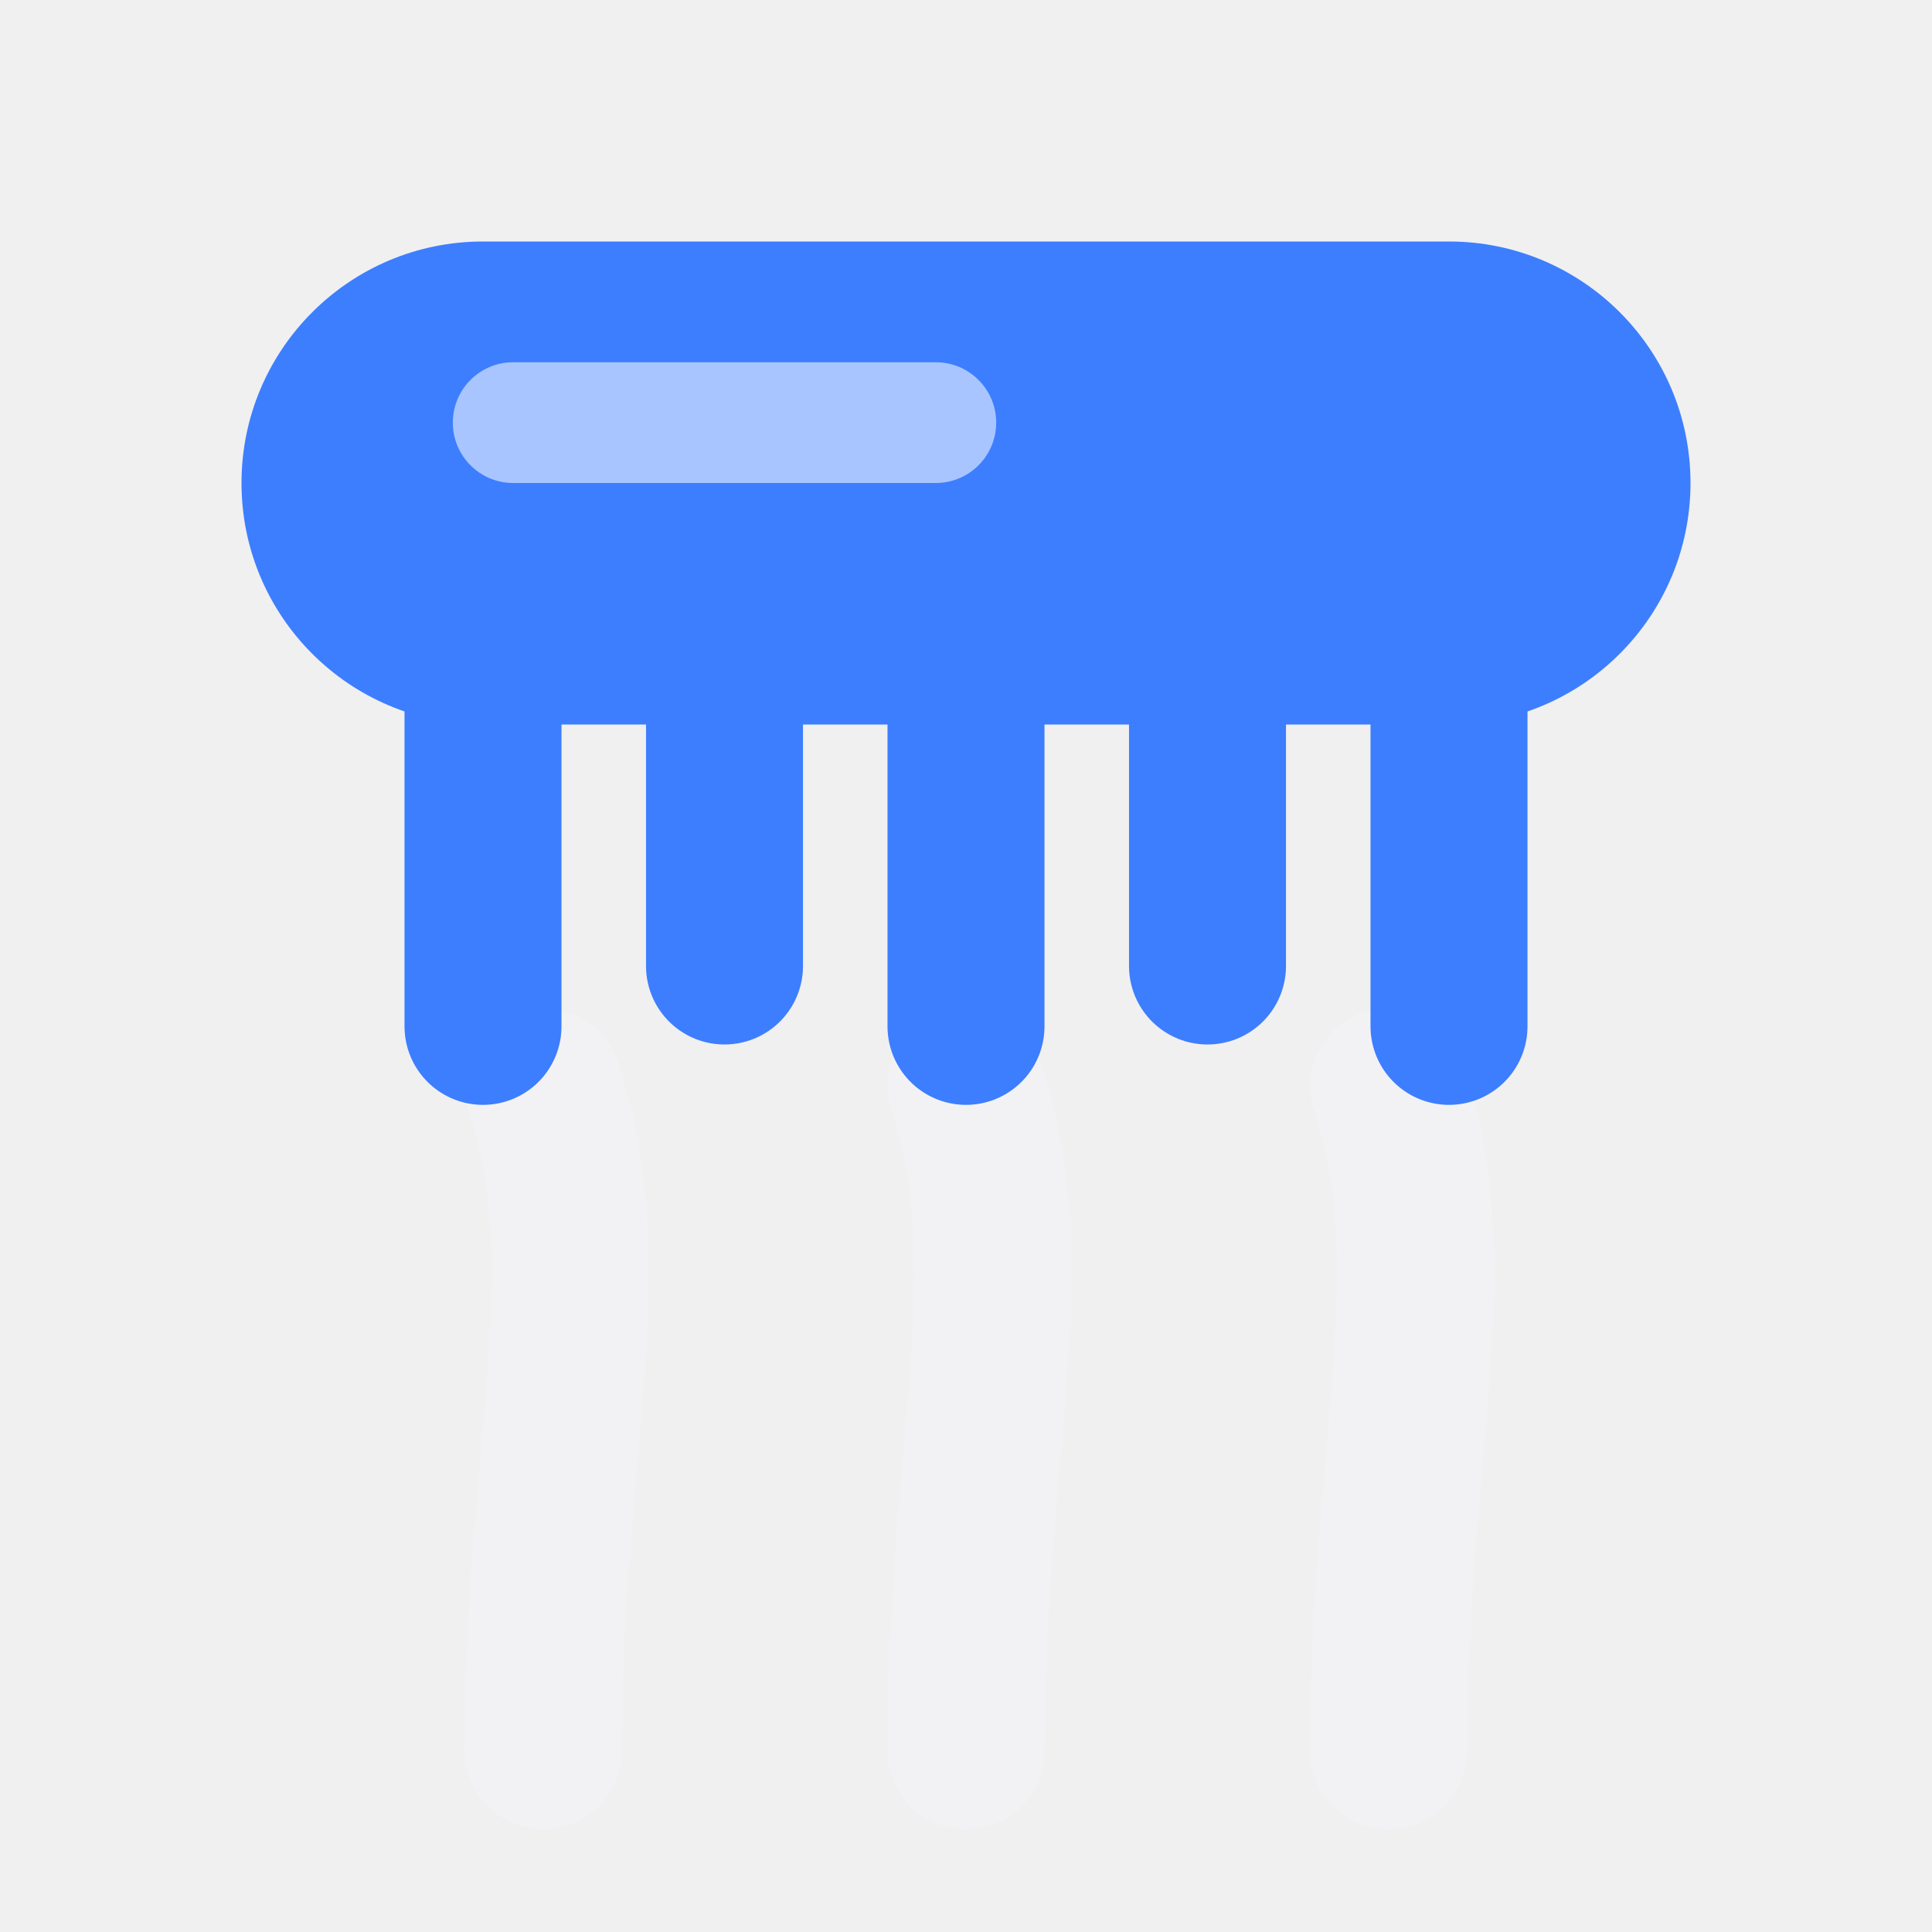
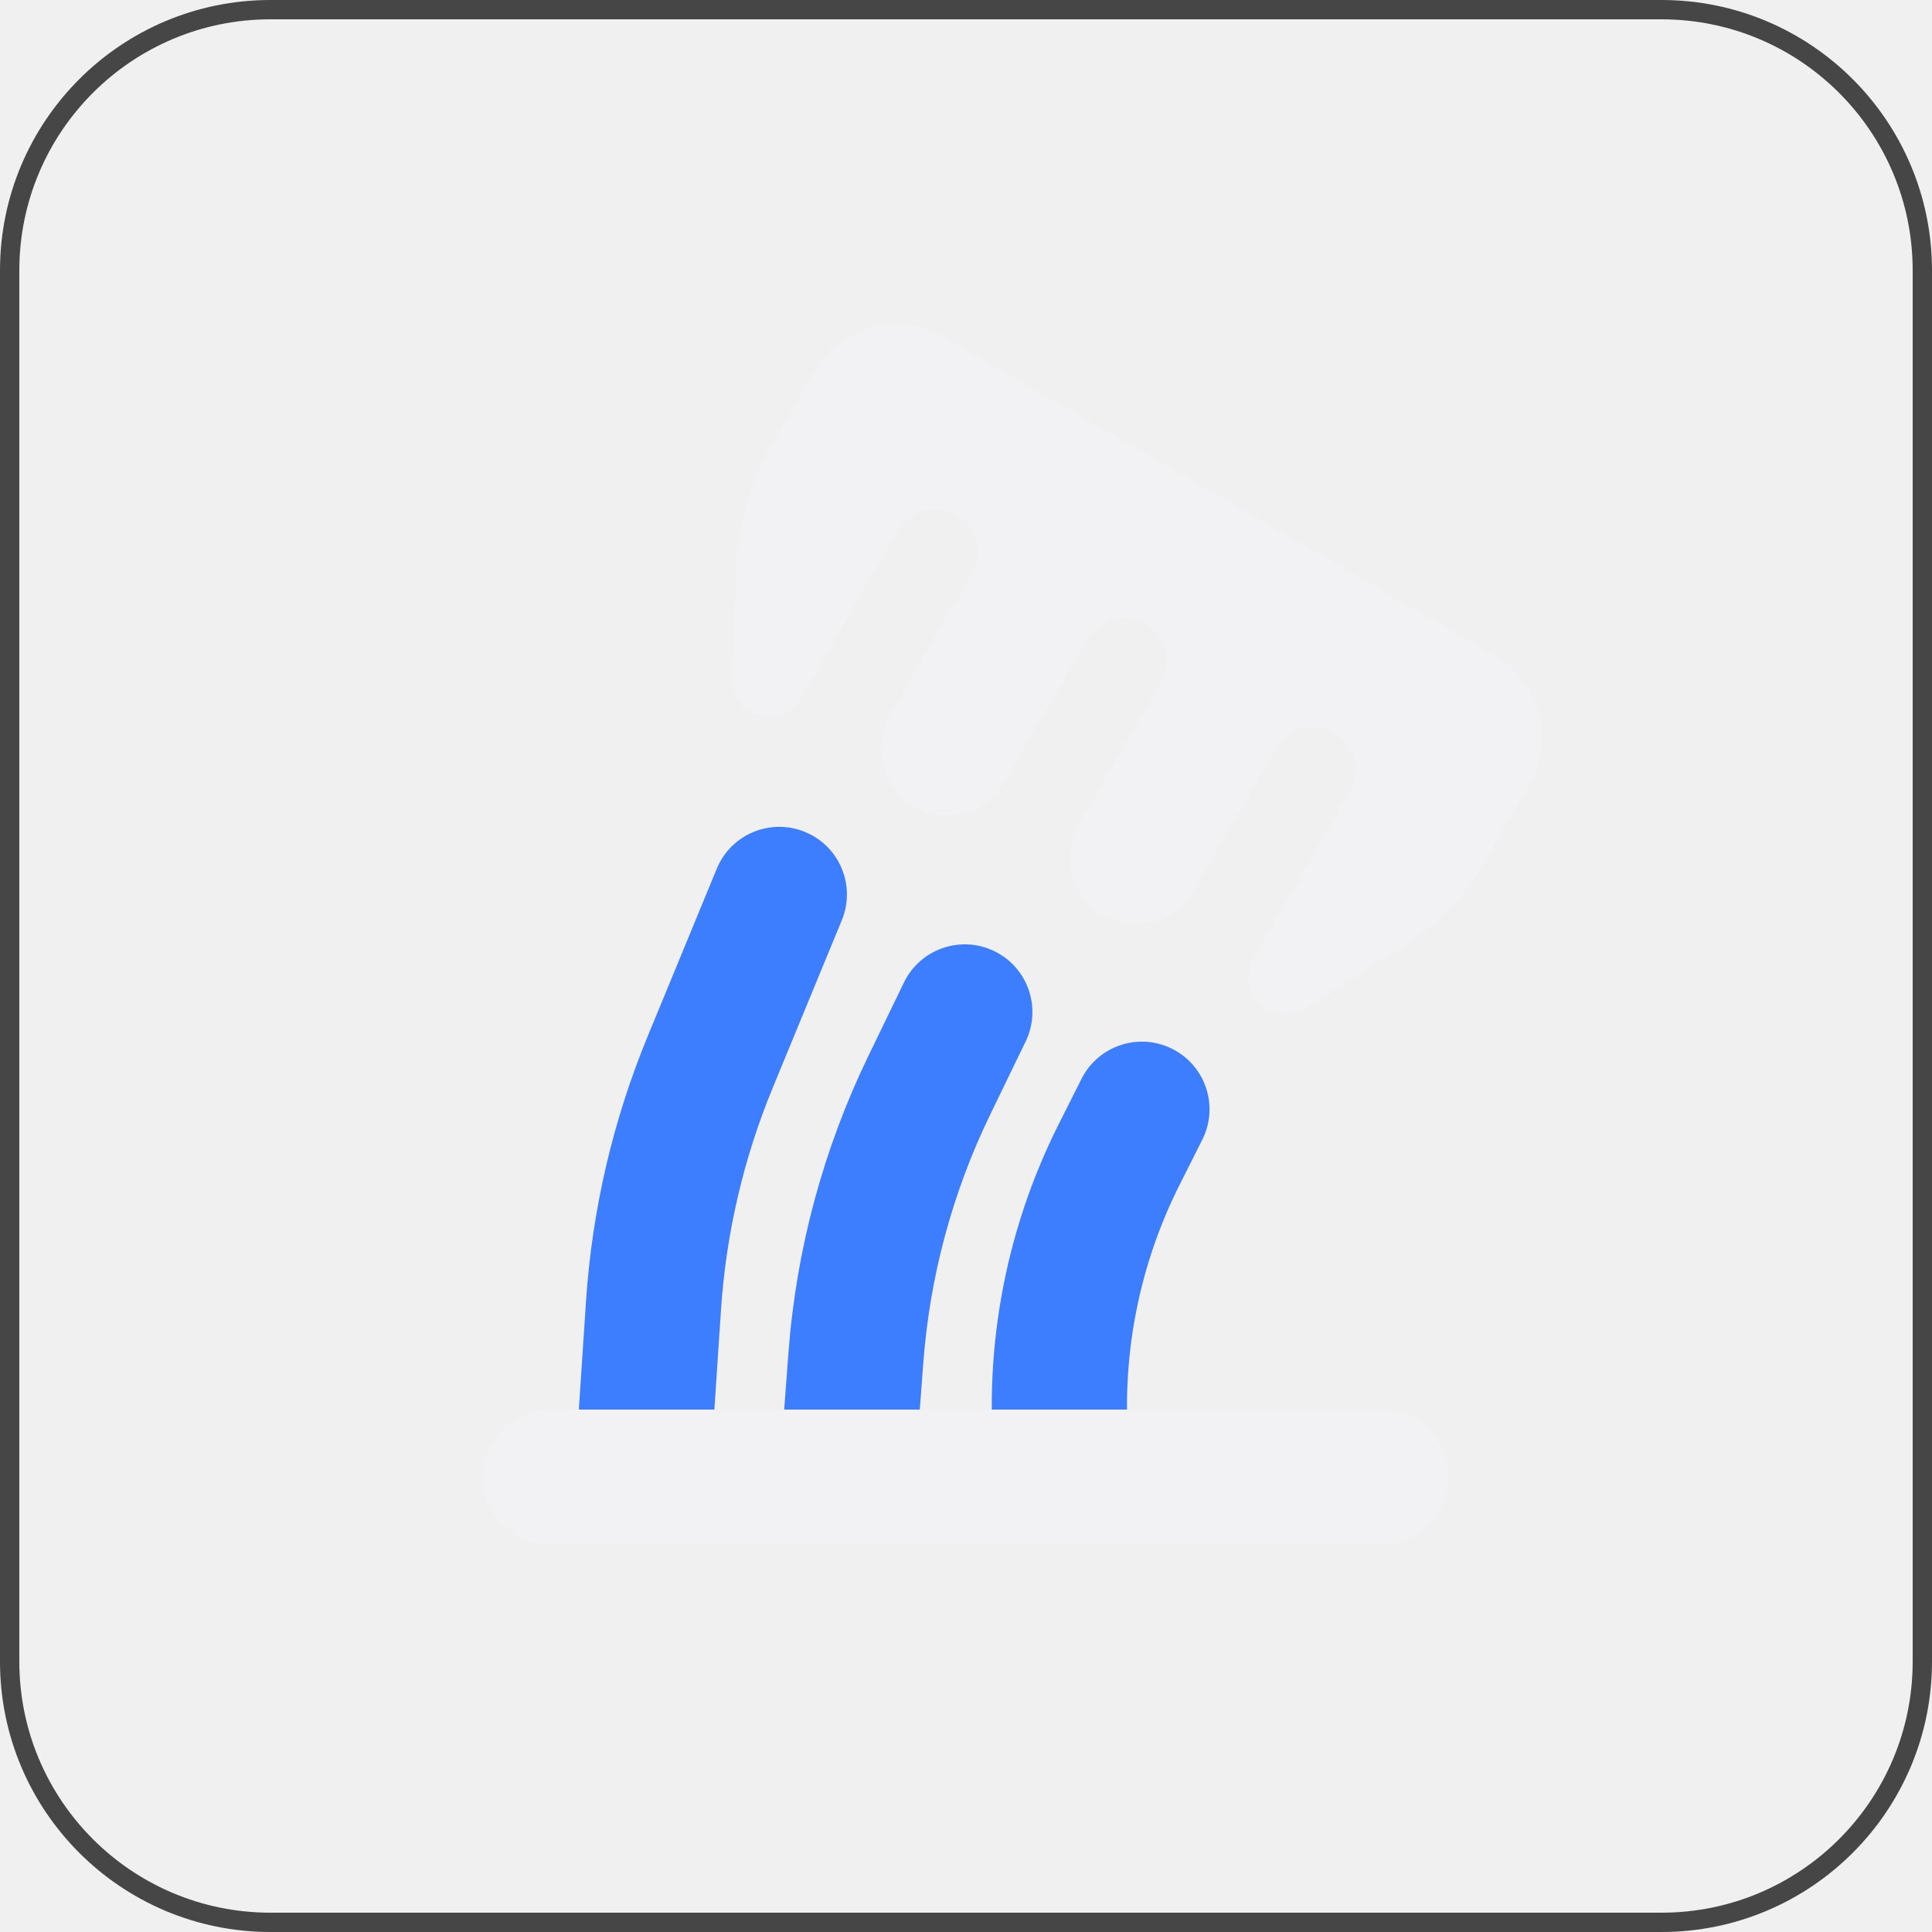
- <svg xmlns="http://www.w3.org/2000/svg" width="32" height="32" viewBox="0 0 32 32" fill="none" stroke-linecap="round" stroke-linejoin="round">
-   <path d="M9 29 C9 24 10 21 9 18" stroke="#F2F2F5" stroke-width="2.6" />
-   <path d="M16 29 C16 24 17 21 16 18" stroke="#F2F2F5" stroke-width="2.6" />
-   <path d="M23 29 C23 24 24 21 23 18" stroke="#F2F2F5" stroke-width="2.6" />
-   <path d="M8 11 V17 M12 11 V16 M16 11 V17 M20 11 V16 M24 11 V17" stroke="#3D7EFF" stroke-width="2.6" />
-   <rect x="4" y="4" width="24" height="8" rx="4" fill="#3D7EFF" />
-   <rect x="7.5" y="6" width="9" height="2" rx="1" fill="#FFFFFF" opacity=".55" />
+ <svg xmlns="http://www.w3.org/2000/svg" width="100" height="100" viewBox="0 0 100 100" fill="none">
+   <rect x="0.5" y="0.5" width="99" height="99" rx="13.5" stroke="#464646" />
+   <path d="M60.677 54.29C58.95 53.421 56.846 54.117 55.977 55.844L54.797 58.19C51.947 63.855 50.818 70.231 51.549 76.531C51.772 78.451 53.509 79.827 55.429 79.605C57.349 79.382 58.725 77.645 58.502 75.725C57.929 70.782 58.815 65.78 61.051 61.335L62.231 58.99C63.1 57.264 62.404 55.159 60.677 54.29Z" fill="#3D7EFF" />
+   <path d="M51.463 49.23C49.723 48.388 47.63 49.115 46.787 50.855L44.943 54.663C42.615 59.469 41.213 64.671 40.812 69.996L40.369 75.865C40.224 77.792 41.669 79.472 43.597 79.618C45.524 79.763 47.204 78.319 47.35 76.391L47.792 70.522C48.127 66.074 49.298 61.729 51.242 57.714L53.088 53.906C53.93 52.166 53.202 50.072 51.463 49.23Z" fill="#3D7EFF" />
+   <path d="M41.67 43.062C39.883 42.325 37.838 43.176 37.101 44.963L33.522 53.642C31.722 58.007 30.645 62.636 30.332 67.348L29.766 75.897C29.638 77.825 31.098 79.492 33.027 79.62C34.956 79.748 36.623 78.288 36.75 76.359L37.318 67.811C37.58 63.857 38.483 59.972 39.994 56.31L43.572 47.631C44.309 45.844 43.457 43.798 41.67 43.062Z" fill="#3D7EFF" />
+   <path d="M71.5 72.961C73.433 72.961 75 74.528 75 76.461C75 78.394 73.433 79.961 71.5 79.961H28.5C26.567 79.961 25 78.394 25 76.461C25 74.528 26.567 72.961 28.5 72.961H71.5Z" fill="#F2F2F5" />
+   <path d="M76.924 44.487C75.845 46.357 74.327 47.935 72.502 49.087L67.534 52.221C66.933 52.6 66.173 52.615 65.558 52.26C64.644 51.732 64.331 50.563 64.859 49.65L69.882 40.95C70.492 39.892 70.129 38.539 69.072 37.929C68.014 37.318 66.661 37.68 66.051 38.738L61.79 46.117C60.842 47.761 58.74 48.324 57.097 47.375C55.453 46.426 54.89 44.325 55.839 42.681L60.099 35.302C60.71 34.245 60.347 32.892 59.29 32.281C58.232 31.67 56.879 32.033 56.268 33.09L52.008 40.469C51.059 42.113 48.958 42.676 47.315 41.727C45.671 40.778 45.108 38.677 46.057 37.033L50.317 29.655C50.928 28.597 50.565 27.244 49.508 26.633C48.45 26.023 47.097 26.385 46.486 27.443L41.464 36.142C40.936 37.056 39.767 37.369 38.853 36.842C38.238 36.486 37.87 35.82 37.898 35.111L38.129 29.241C38.213 27.085 38.822 24.981 39.901 23.112L42.135 19.242C43.49 16.896 46.49 16.092 48.836 17.446L77.363 33.916C79.709 35.271 80.513 38.271 79.158 40.617L76.924 44.487Z" fill="#F2F2F5" />
</svg>
